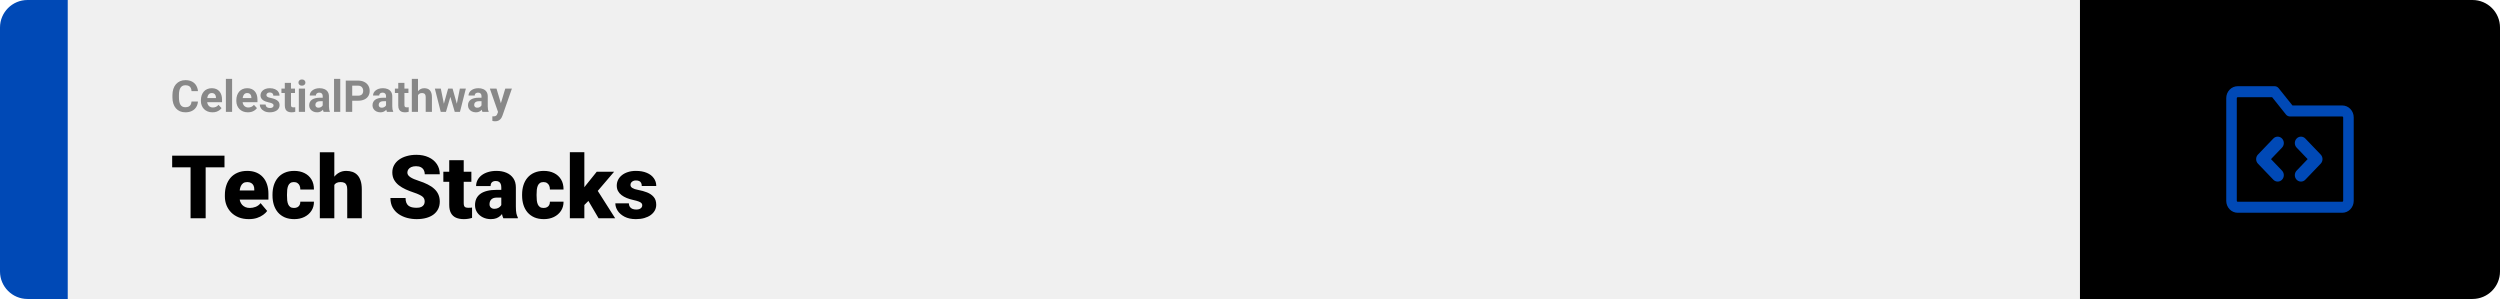
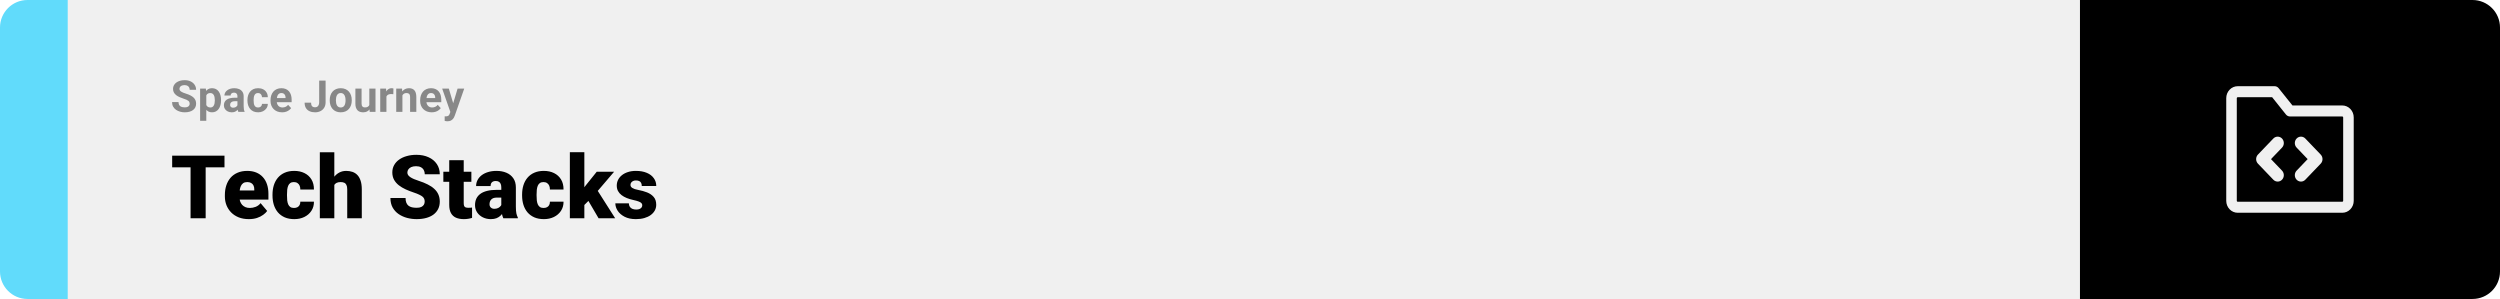
<svg xmlns="http://www.w3.org/2000/svg" width="1363" height="163" viewBox="0 0 1363 163" fill="none">
-   <path d="M0 15C0 6.716 6.716 0 15 0H37V163H15C6.716 163 0 156.284 0 148V15Z" fill="#0049B6" />
+   <path d="M0 15C0 6.716 6.716 0 15 0H37V163H15C6.716 163 0 156.284 0 148V15Z" fill="#61DBFB" />
  <rect width="1097" height="163" transform="translate(37)" fill="#F0F0F0" />
-   <path d="M104.414 55.34H107.918C107.848 56.488 107.531 57.508 106.969 58.398C106.414 59.289 105.637 59.984 104.637 60.484C103.645 60.984 102.449 61.234 101.051 61.234C99.957 61.234 98.977 61.047 98.109 60.672C97.242 60.289 96.5 59.742 95.883 59.031C95.273 58.32 94.809 57.461 94.488 56.453C94.168 55.445 94.008 54.316 94.008 53.066V51.883C94.008 50.633 94.172 49.504 94.5 48.496C94.836 47.48 95.312 46.617 95.93 45.906C96.555 45.195 97.301 44.648 98.168 44.266C99.035 43.883 100.004 43.691 101.074 43.691C102.496 43.691 103.695 43.949 104.672 44.465C105.656 44.98 106.418 45.691 106.957 46.598C107.504 47.504 107.832 48.535 107.941 49.691H104.426C104.387 49.004 104.25 48.422 104.016 47.945C103.781 47.461 103.426 47.098 102.949 46.855C102.48 46.605 101.855 46.48 101.074 46.48C100.488 46.48 99.977 46.59 99.539 46.809C99.102 47.027 98.734 47.359 98.438 47.805C98.141 48.25 97.918 48.812 97.769 49.492C97.629 50.164 97.559 50.953 97.559 51.859V53.066C97.559 53.949 97.625 54.727 97.758 55.398C97.891 56.062 98.094 56.625 98.367 57.086C98.648 57.539 99.008 57.883 99.445 58.117C99.891 58.344 100.426 58.457 101.051 58.457C101.785 58.457 102.391 58.34 102.867 58.105C103.344 57.871 103.707 57.523 103.957 57.062C104.215 56.602 104.367 56.027 104.414 55.34ZM115.852 61.234C114.867 61.234 113.984 61.078 113.203 60.766C112.422 60.445 111.758 60.004 111.211 59.441C110.672 58.879 110.258 58.227 109.969 57.484C109.68 56.734 109.535 55.938 109.535 55.094V54.625C109.535 53.664 109.672 52.785 109.945 51.988C110.219 51.191 110.609 50.5 111.117 49.914C111.633 49.328 112.258 48.879 112.992 48.566C113.727 48.246 114.555 48.086 115.477 48.086C116.375 48.086 117.172 48.234 117.867 48.531C118.562 48.828 119.145 49.25 119.613 49.797C120.09 50.344 120.449 51 120.691 51.766C120.934 52.523 121.055 53.367 121.055 54.297V55.703H110.977V53.453H117.738V53.195C117.738 52.727 117.652 52.309 117.48 51.941C117.316 51.566 117.066 51.27 116.73 51.051C116.395 50.832 115.965 50.723 115.441 50.723C114.996 50.723 114.613 50.82 114.293 51.016C113.973 51.211 113.711 51.484 113.508 51.836C113.312 52.188 113.164 52.602 113.062 53.078C112.969 53.547 112.922 54.062 112.922 54.625V55.094C112.922 55.602 112.992 56.07 113.133 56.5C113.281 56.93 113.488 57.301 113.754 57.613C114.027 57.926 114.355 58.168 114.738 58.34C115.129 58.512 115.57 58.598 116.062 58.598C116.672 58.598 117.238 58.48 117.762 58.246C118.293 58.004 118.75 57.641 119.133 57.156L120.773 58.938C120.508 59.32 120.145 59.688 119.684 60.039C119.23 60.391 118.684 60.68 118.043 60.906C117.402 61.125 116.672 61.234 115.852 61.234ZM126.539 43V61H123.152V43H126.539ZM135.164 61.234C134.18 61.234 133.297 61.078 132.516 60.766C131.734 60.445 131.07 60.004 130.523 59.441C129.984 58.879 129.57 58.227 129.281 57.484C128.992 56.734 128.848 55.938 128.848 55.094V54.625C128.848 53.664 128.984 52.785 129.258 51.988C129.531 51.191 129.922 50.5 130.43 49.914C130.945 49.328 131.57 48.879 132.305 48.566C133.039 48.246 133.867 48.086 134.789 48.086C135.688 48.086 136.484 48.234 137.18 48.531C137.875 48.828 138.457 49.25 138.926 49.797C139.402 50.344 139.762 51 140.004 51.766C140.246 52.523 140.367 53.367 140.367 54.297V55.703H130.289V53.453H137.051V53.195C137.051 52.727 136.965 52.309 136.793 51.941C136.629 51.566 136.379 51.27 136.043 51.051C135.707 50.832 135.277 50.723 134.754 50.723C134.309 50.723 133.926 50.82 133.605 51.016C133.285 51.211 133.023 51.484 132.82 51.836C132.625 52.188 132.477 52.602 132.375 53.078C132.281 53.547 132.234 54.062 132.234 54.625V55.094C132.234 55.602 132.305 56.07 132.445 56.5C132.594 56.93 132.801 57.301 133.066 57.613C133.34 57.926 133.668 58.168 134.051 58.34C134.441 58.512 134.883 58.598 135.375 58.598C135.984 58.598 136.551 58.48 137.074 58.246C137.605 58.004 138.062 57.641 138.445 57.156L140.086 58.938C139.82 59.32 139.457 59.688 138.996 60.039C138.543 60.391 137.996 60.68 137.355 60.906C136.715 61.125 135.984 61.234 135.164 61.234ZM149.145 57.496C149.145 57.254 149.074 57.035 148.934 56.84C148.793 56.645 148.531 56.465 148.148 56.301C147.773 56.129 147.23 55.973 146.52 55.832C145.879 55.691 145.281 55.516 144.727 55.305C144.18 55.086 143.703 54.824 143.297 54.52C142.898 54.215 142.586 53.855 142.359 53.441C142.133 53.02 142.02 52.539 142.02 52C142.02 51.469 142.133 50.969 142.359 50.5C142.594 50.031 142.926 49.617 143.355 49.258C143.793 48.891 144.324 48.605 144.949 48.402C145.582 48.191 146.293 48.086 147.082 48.086C148.184 48.086 149.129 48.262 149.918 48.613C150.715 48.965 151.324 49.449 151.746 50.066C152.176 50.676 152.391 51.371 152.391 52.152H149.016C149.016 51.824 148.945 51.531 148.805 51.273C148.672 51.008 148.461 50.801 148.172 50.652C147.891 50.496 147.523 50.418 147.07 50.418C146.695 50.418 146.371 50.484 146.098 50.617C145.824 50.742 145.613 50.914 145.465 51.133C145.324 51.344 145.254 51.578 145.254 51.836C145.254 52.031 145.293 52.207 145.371 52.363C145.457 52.512 145.594 52.648 145.781 52.773C145.969 52.898 146.211 53.016 146.508 53.125C146.812 53.227 147.188 53.32 147.633 53.406C148.547 53.594 149.363 53.84 150.082 54.145C150.801 54.441 151.371 54.848 151.793 55.363C152.215 55.871 152.426 56.539 152.426 57.367C152.426 57.93 152.301 58.445 152.051 58.914C151.801 59.383 151.441 59.793 150.973 60.145C150.504 60.488 149.941 60.758 149.285 60.953C148.637 61.141 147.906 61.234 147.094 61.234C145.914 61.234 144.914 61.023 144.094 60.602C143.281 60.18 142.664 59.645 142.242 58.996C141.828 58.34 141.621 57.668 141.621 56.98H144.82C144.836 57.441 144.953 57.812 145.172 58.094C145.398 58.375 145.684 58.578 146.027 58.703C146.379 58.828 146.758 58.891 147.164 58.891C147.602 58.891 147.965 58.832 148.254 58.715C148.543 58.59 148.762 58.426 148.91 58.223C149.066 58.012 149.145 57.77 149.145 57.496ZM160.828 48.32V50.711H153.445V48.32H160.828ZM155.273 45.191H158.648V57.18C158.648 57.547 158.695 57.828 158.789 58.023C158.891 58.219 159.039 58.355 159.234 58.434C159.43 58.504 159.676 58.539 159.973 58.539C160.184 58.539 160.371 58.531 160.535 58.516C160.707 58.492 160.852 58.469 160.969 58.445L160.98 60.93C160.691 61.023 160.379 61.098 160.043 61.152C159.707 61.207 159.336 61.234 158.93 61.234C158.188 61.234 157.539 61.113 156.984 60.871C156.438 60.621 156.016 60.223 155.719 59.676C155.422 59.129 155.273 58.41 155.273 57.52V45.191ZM166.312 48.32V61H162.926V48.32H166.312ZM162.715 45.016C162.715 44.523 162.887 44.117 163.23 43.797C163.574 43.477 164.035 43.316 164.613 43.316C165.184 43.316 165.641 43.477 165.984 43.797C166.336 44.117 166.512 44.523 166.512 45.016C166.512 45.508 166.336 45.914 165.984 46.234C165.641 46.555 165.184 46.715 164.613 46.715C164.035 46.715 163.574 46.555 163.23 46.234C162.887 45.914 162.715 45.508 162.715 45.016ZM175.945 58.141V52.492C175.945 52.086 175.879 51.738 175.746 51.449C175.613 51.152 175.406 50.922 175.125 50.758C174.852 50.594 174.496 50.512 174.059 50.512C173.684 50.512 173.359 50.578 173.086 50.711C172.812 50.836 172.602 51.02 172.453 51.262C172.305 51.496 172.23 51.773 172.23 52.094H168.855C168.855 51.555 168.98 51.043 169.23 50.559C169.48 50.074 169.844 49.648 170.32 49.281C170.797 48.906 171.363 48.613 172.02 48.402C172.684 48.191 173.426 48.086 174.246 48.086C175.23 48.086 176.105 48.25 176.871 48.578C177.637 48.906 178.238 49.398 178.676 50.055C179.121 50.711 179.344 51.531 179.344 52.516V57.941C179.344 58.637 179.387 59.207 179.473 59.652C179.559 60.09 179.684 60.473 179.848 60.801V61H176.438C176.273 60.656 176.148 60.227 176.062 59.711C175.984 59.188 175.945 58.664 175.945 58.141ZM176.391 53.277L176.414 55.188H174.527C174.082 55.188 173.695 55.238 173.367 55.34C173.039 55.441 172.77 55.586 172.559 55.773C172.348 55.953 172.191 56.164 172.09 56.406C171.996 56.648 171.949 56.914 171.949 57.203C171.949 57.492 172.016 57.754 172.148 57.988C172.281 58.215 172.473 58.395 172.723 58.527C172.973 58.652 173.266 58.715 173.602 58.715C174.109 58.715 174.551 58.613 174.926 58.41C175.301 58.207 175.59 57.957 175.793 57.66C176.004 57.363 176.113 57.082 176.121 56.816L177.012 58.246C176.887 58.566 176.715 58.898 176.496 59.242C176.285 59.586 176.016 59.91 175.688 60.215C175.359 60.512 174.965 60.758 174.504 60.953C174.043 61.141 173.496 61.234 172.863 61.234C172.059 61.234 171.328 61.074 170.672 60.754C170.023 60.426 169.508 59.977 169.125 59.406C168.75 58.828 168.562 58.172 168.562 57.438C168.562 56.773 168.688 56.184 168.938 55.668C169.188 55.152 169.555 54.719 170.039 54.367C170.531 54.008 171.145 53.738 171.879 53.559C172.613 53.371 173.465 53.277 174.434 53.277H176.391ZM185.508 43V61H182.121V43H185.508ZM195.152 54.918H190.805V52.176H195.152C195.824 52.176 196.371 52.066 196.793 51.848C197.215 51.621 197.523 51.309 197.719 50.91C197.914 50.512 198.012 50.062 198.012 49.562C198.012 49.055 197.914 48.582 197.719 48.145C197.523 47.707 197.215 47.355 196.793 47.09C196.371 46.824 195.824 46.691 195.152 46.691H192.023V61H188.508V43.938H195.152C196.488 43.938 197.633 44.18 198.586 44.664C199.547 45.141 200.281 45.801 200.789 46.645C201.297 47.488 201.551 48.453 201.551 49.539C201.551 50.641 201.297 51.594 200.789 52.398C200.281 53.203 199.547 53.824 198.586 54.262C197.633 54.699 196.488 54.918 195.152 54.918ZM210.469 58.141V52.492C210.469 52.086 210.402 51.738 210.27 51.449C210.137 51.152 209.93 50.922 209.648 50.758C209.375 50.594 209.02 50.512 208.582 50.512C208.207 50.512 207.883 50.578 207.609 50.711C207.336 50.836 207.125 51.02 206.977 51.262C206.828 51.496 206.754 51.773 206.754 52.094H203.379C203.379 51.555 203.504 51.043 203.754 50.559C204.004 50.074 204.367 49.648 204.844 49.281C205.32 48.906 205.887 48.613 206.543 48.402C207.207 48.191 207.949 48.086 208.77 48.086C209.754 48.086 210.629 48.25 211.395 48.578C212.16 48.906 212.762 49.398 213.199 50.055C213.645 50.711 213.867 51.531 213.867 52.516V57.941C213.867 58.637 213.91 59.207 213.996 59.652C214.082 60.09 214.207 60.473 214.371 60.801V61H210.961C210.797 60.656 210.672 60.227 210.586 59.711C210.508 59.188 210.469 58.664 210.469 58.141ZM210.914 53.277L210.938 55.188H209.051C208.605 55.188 208.219 55.238 207.891 55.34C207.562 55.441 207.293 55.586 207.082 55.773C206.871 55.953 206.715 56.164 206.613 56.406C206.52 56.648 206.473 56.914 206.473 57.203C206.473 57.492 206.539 57.754 206.672 57.988C206.805 58.215 206.996 58.395 207.246 58.527C207.496 58.652 207.789 58.715 208.125 58.715C208.633 58.715 209.074 58.613 209.449 58.41C209.824 58.207 210.113 57.957 210.316 57.66C210.527 57.363 210.637 57.082 210.645 56.816L211.535 58.246C211.41 58.566 211.238 58.898 211.02 59.242C210.809 59.586 210.539 59.91 210.211 60.215C209.883 60.512 209.488 60.758 209.027 60.953C208.566 61.141 208.02 61.234 207.387 61.234C206.582 61.234 205.852 61.074 205.195 60.754C204.547 60.426 204.031 59.977 203.648 59.406C203.273 58.828 203.086 58.172 203.086 57.438C203.086 56.773 203.211 56.184 203.461 55.668C203.711 55.152 204.078 54.719 204.562 54.367C205.055 54.008 205.668 53.738 206.402 53.559C207.137 53.371 207.988 53.277 208.957 53.277H210.914ZM222.68 48.32V50.711H215.297V48.32H222.68ZM217.125 45.191H220.5V57.18C220.5 57.547 220.547 57.828 220.641 58.023C220.742 58.219 220.891 58.355 221.086 58.434C221.281 58.504 221.527 58.539 221.824 58.539C222.035 58.539 222.223 58.531 222.387 58.516C222.559 58.492 222.703 58.469 222.82 58.445L222.832 60.93C222.543 61.023 222.23 61.098 221.895 61.152C221.559 61.207 221.188 61.234 220.781 61.234C220.039 61.234 219.391 61.113 218.836 60.871C218.289 60.621 217.867 60.223 217.57 59.676C217.273 59.129 217.125 58.41 217.125 57.52V45.191ZM227.895 43V61H224.52V43H227.895ZM227.414 54.215H226.488C226.496 53.332 226.613 52.52 226.84 51.777C227.066 51.027 227.391 50.379 227.812 49.832C228.234 49.277 228.738 48.848 229.324 48.543C229.918 48.238 230.574 48.086 231.293 48.086C231.918 48.086 232.484 48.176 232.992 48.355C233.508 48.527 233.949 48.809 234.316 49.199C234.691 49.582 234.98 50.086 235.184 50.711C235.387 51.336 235.488 52.094 235.488 52.984V61H232.09V52.961C232.09 52.398 232.008 51.957 231.844 51.637C231.688 51.309 231.457 51.078 231.152 50.945C230.855 50.805 230.488 50.734 230.051 50.734C229.566 50.734 229.152 50.824 228.809 51.004C228.473 51.184 228.203 51.434 228 51.754C227.797 52.066 227.648 52.434 227.555 52.855C227.461 53.277 227.414 53.73 227.414 54.215ZM241.676 57.719L244.312 48.32H246.457L245.766 52.012L243.129 61H241.336L241.676 57.719ZM240.34 48.32L242.227 57.707L242.402 61H240.293L237.082 48.32H240.34ZM248.871 57.555L250.711 48.32H253.98L250.77 61H248.672L248.871 57.555ZM246.75 48.32L249.375 57.648L249.738 61H247.934L245.297 52.023L244.629 48.32H246.75ZM262.523 58.141V52.492C262.523 52.086 262.457 51.738 262.324 51.449C262.191 51.152 261.984 50.922 261.703 50.758C261.43 50.594 261.074 50.512 260.637 50.512C260.262 50.512 259.938 50.578 259.664 50.711C259.391 50.836 259.18 51.02 259.031 51.262C258.883 51.496 258.809 51.773 258.809 52.094H255.434C255.434 51.555 255.559 51.043 255.809 50.559C256.059 50.074 256.422 49.648 256.898 49.281C257.375 48.906 257.941 48.613 258.598 48.402C259.262 48.191 260.004 48.086 260.824 48.086C261.809 48.086 262.684 48.25 263.449 48.578C264.215 48.906 264.816 49.398 265.254 50.055C265.699 50.711 265.922 51.531 265.922 52.516V57.941C265.922 58.637 265.965 59.207 266.051 59.652C266.137 60.09 266.262 60.473 266.426 60.801V61H263.016C262.852 60.656 262.727 60.227 262.641 59.711C262.562 59.188 262.523 58.664 262.523 58.141ZM262.969 53.277L262.992 55.188H261.105C260.66 55.188 260.273 55.238 259.945 55.34C259.617 55.441 259.348 55.586 259.137 55.773C258.926 55.953 258.77 56.164 258.668 56.406C258.574 56.648 258.527 56.914 258.527 57.203C258.527 57.492 258.594 57.754 258.727 57.988C258.859 58.215 259.051 58.395 259.301 58.527C259.551 58.652 259.844 58.715 260.18 58.715C260.688 58.715 261.129 58.613 261.504 58.41C261.879 58.207 262.168 57.957 262.371 57.66C262.582 57.363 262.691 57.082 262.699 56.816L263.59 58.246C263.465 58.566 263.293 58.898 263.074 59.242C262.863 59.586 262.594 59.91 262.266 60.215C261.938 60.512 261.543 60.758 261.082 60.953C260.621 61.141 260.074 61.234 259.441 61.234C258.637 61.234 257.906 61.074 257.25 60.754C256.602 60.426 256.086 59.977 255.703 59.406C255.328 58.828 255.141 58.172 255.141 57.438C255.141 56.773 255.266 56.184 255.516 55.668C255.766 55.152 256.133 54.719 256.617 54.367C257.109 54.008 257.723 53.738 258.457 53.559C259.191 53.371 260.043 53.277 261.012 53.277H262.969ZM272.098 59.57L275.461 48.32H279.082L273.984 62.91C273.875 63.23 273.727 63.574 273.539 63.941C273.359 64.309 273.113 64.656 272.801 64.984C272.496 65.32 272.109 65.594 271.641 65.805C271.18 66.016 270.613 66.121 269.941 66.121C269.621 66.121 269.359 66.102 269.156 66.062C268.953 66.023 268.711 65.969 268.43 65.898V63.426C268.516 63.426 268.605 63.426 268.699 63.426C268.793 63.434 268.883 63.438 268.969 63.438C269.414 63.438 269.777 63.387 270.059 63.285C270.34 63.184 270.566 63.027 270.738 62.816C270.91 62.613 271.047 62.348 271.148 62.02L272.098 59.57ZM270.691 48.32L273.445 57.508L273.926 61.082L271.629 61.328L267.07 48.32H270.691Z" fill="#888888" />
+   <path d="M103.406 56.535C103.406 56.23 103.359 55.957 103.266 55.715C103.18 55.465 103.016 55.238 102.773 55.035C102.531 54.824 102.191 54.617 101.754 54.414C101.316 54.211 100.75 54 100.055 53.781C99.281 53.531 98.547 53.25 97.852 52.938C97.164 52.625 96.555 52.262 96.023 51.848C95.5 51.426 95.086 50.938 94.781 50.383C94.484 49.828 94.336 49.184 94.336 48.449C94.336 47.738 94.492 47.094 94.805 46.516C95.117 45.93 95.555 45.43 96.117 45.016C96.68 44.594 97.344 44.27 98.109 44.043C98.883 43.816 99.731 43.703 100.652 43.703C101.91 43.703 103.008 43.93 103.945 44.383C104.883 44.836 105.609 45.457 106.125 46.246C106.648 47.035 106.91 47.938 106.91 48.953H103.418C103.418 48.453 103.312 48.016 103.102 47.641C102.898 47.258 102.586 46.957 102.164 46.738C101.75 46.52 101.227 46.41 100.594 46.41C99.984 46.41 99.477 46.504 99.07 46.691C98.664 46.871 98.359 47.117 98.156 47.43C97.953 47.734 97.852 48.078 97.852 48.461C97.852 48.75 97.922 49.012 98.062 49.246C98.211 49.48 98.43 49.699 98.719 49.902C99.008 50.105 99.363 50.297 99.785 50.477C100.207 50.656 100.695 50.832 101.25 51.004C102.18 51.285 102.996 51.602 103.699 51.953C104.41 52.305 105.004 52.699 105.48 53.137C105.957 53.574 106.316 54.07 106.559 54.625C106.801 55.18 106.922 55.809 106.922 56.512C106.922 57.254 106.777 57.918 106.488 58.504C106.199 59.09 105.781 59.586 105.234 59.992C104.688 60.398 104.035 60.707 103.277 60.918C102.52 61.129 101.672 61.234 100.734 61.234C99.891 61.234 99.059 61.125 98.238 60.906C97.418 60.68 96.672 60.34 96 59.887C95.336 59.434 94.805 58.855 94.406 58.152C94.008 57.449 93.809 56.617 93.809 55.656H97.336C97.336 56.188 97.418 56.637 97.582 57.004C97.746 57.371 97.977 57.668 98.273 57.895C98.578 58.121 98.938 58.285 99.352 58.387C99.773 58.488 100.234 58.539 100.734 58.539C101.344 58.539 101.844 58.453 102.234 58.281C102.633 58.109 102.926 57.871 103.113 57.566C103.309 57.262 103.406 56.918 103.406 56.535ZM112.477 50.758V65.875H109.102V48.32H112.23L112.477 50.758ZM120.504 54.52V54.766C120.504 55.688 120.395 56.543 120.176 57.332C119.965 58.121 119.652 58.809 119.238 59.395C118.824 59.973 118.309 60.426 117.691 60.754C117.082 61.074 116.379 61.234 115.582 61.234C114.809 61.234 114.137 61.078 113.566 60.766C112.996 60.453 112.516 60.016 112.125 59.453C111.742 58.883 111.434 58.223 111.199 57.473C110.965 56.723 110.785 55.918 110.66 55.059V54.414C110.785 53.492 110.965 52.648 111.199 51.883C111.434 51.109 111.742 50.441 112.125 49.879C112.516 49.309 112.992 48.867 113.555 48.555C114.125 48.242 114.793 48.086 115.559 48.086C116.363 48.086 117.07 48.238 117.68 48.543C118.297 48.848 118.812 49.285 119.227 49.855C119.648 50.426 119.965 51.105 120.176 51.895C120.395 52.684 120.504 53.559 120.504 54.52ZM117.117 54.766V54.52C117.117 53.98 117.07 53.484 116.977 53.031C116.891 52.57 116.75 52.168 116.555 51.824C116.367 51.48 116.117 51.215 115.805 51.027C115.5 50.832 115.129 50.734 114.691 50.734C114.23 50.734 113.836 50.809 113.508 50.957C113.188 51.105 112.926 51.32 112.723 51.602C112.52 51.883 112.367 52.219 112.266 52.609C112.164 53 112.102 53.441 112.078 53.934V55.562C112.117 56.141 112.227 56.66 112.406 57.121C112.586 57.574 112.863 57.934 113.238 58.199C113.613 58.465 114.105 58.598 114.715 58.598C115.16 58.598 115.535 58.5 115.84 58.305C116.145 58.102 116.391 57.824 116.578 57.473C116.773 57.121 116.91 56.715 116.988 56.254C117.074 55.793 117.117 55.297 117.117 54.766ZM129.445 58.141V52.492C129.445 52.086 129.379 51.738 129.246 51.449C129.113 51.152 128.906 50.922 128.625 50.758C128.352 50.594 127.996 50.512 127.559 50.512C127.184 50.512 126.859 50.578 126.586 50.711C126.312 50.836 126.102 51.02 125.953 51.262C125.805 51.496 125.73 51.773 125.73 52.094H122.355C122.355 51.555 122.48 51.043 122.73 50.559C122.98 50.074 123.344 49.648 123.82 49.281C124.297 48.906 124.863 48.613 125.52 48.402C126.184 48.191 126.926 48.086 127.746 48.086C128.73 48.086 129.605 48.25 130.371 48.578C131.137 48.906 131.738 49.398 132.176 50.055C132.621 50.711 132.844 51.531 132.844 52.516V57.941C132.844 58.637 132.887 59.207 132.973 59.652C133.059 60.09 133.184 60.473 133.348 60.801V61H129.938C129.773 60.656 129.648 60.227 129.562 59.711C129.484 59.188 129.445 58.664 129.445 58.141ZM129.891 53.277L129.914 55.188H128.027C127.582 55.188 127.195 55.238 126.867 55.34C126.539 55.441 126.27 55.586 126.059 55.773C125.848 55.953 125.691 56.164 125.59 56.406C125.496 56.648 125.449 56.914 125.449 57.203C125.449 57.492 125.516 57.754 125.648 57.988C125.781 58.215 125.973 58.395 126.223 58.527C126.473 58.652 126.766 58.715 127.102 58.715C127.609 58.715 128.051 58.613 128.426 58.41C128.801 58.207 129.09 57.957 129.293 57.66C129.504 57.363 129.613 57.082 129.621 56.816L130.512 58.246C130.387 58.566 130.215 58.898 129.996 59.242C129.785 59.586 129.516 59.91 129.188 60.215C128.859 60.512 128.465 60.758 128.004 60.953C127.543 61.141 126.996 61.234 126.363 61.234C125.559 61.234 124.828 61.074 124.172 60.754C123.523 60.426 123.008 59.977 122.625 59.406C122.25 58.828 122.062 58.172 122.062 57.438C122.062 56.773 122.188 56.184 122.438 55.668C122.688 55.152 123.055 54.719 123.539 54.367C124.031 54.008 124.645 53.738 125.379 53.559C126.113 53.371 126.965 53.277 127.934 53.277H129.891ZM140.684 58.598C141.098 58.598 141.465 58.52 141.785 58.363C142.105 58.199 142.355 57.973 142.535 57.684C142.723 57.387 142.82 57.039 142.828 56.641H146.004C145.996 57.531 145.758 58.324 145.289 59.02C144.82 59.707 144.191 60.25 143.402 60.648C142.613 61.039 141.73 61.234 140.754 61.234C139.77 61.234 138.91 61.07 138.176 60.742C137.449 60.414 136.844 59.961 136.359 59.383C135.875 58.797 135.512 58.117 135.27 57.344C135.027 56.562 134.906 55.727 134.906 54.836V54.496C134.906 53.598 135.027 52.762 135.27 51.988C135.512 51.207 135.875 50.527 136.359 49.949C136.844 49.363 137.449 48.906 138.176 48.578C138.902 48.25 139.754 48.086 140.73 48.086C141.77 48.086 142.68 48.285 143.461 48.684C144.25 49.082 144.867 49.652 145.312 50.395C145.766 51.129 145.996 52 146.004 53.008H142.828C142.82 52.586 142.73 52.203 142.559 51.859C142.395 51.516 142.152 51.242 141.832 51.039C141.52 50.828 141.133 50.723 140.672 50.723C140.18 50.723 139.777 50.828 139.465 51.039C139.152 51.242 138.91 51.523 138.738 51.883C138.566 52.234 138.445 52.637 138.375 53.09C138.312 53.535 138.281 54.004 138.281 54.496V54.836C138.281 55.328 138.312 55.801 138.375 56.254C138.438 56.707 138.555 57.109 138.727 57.461C138.906 57.812 139.152 58.09 139.465 58.293C139.777 58.496 140.184 58.598 140.684 58.598ZM153.797 61.234C152.812 61.234 151.93 61.078 151.148 60.766C150.367 60.445 149.703 60.004 149.156 59.441C148.617 58.879 148.203 58.227 147.914 57.484C147.625 56.734 147.48 55.938 147.48 55.094V54.625C147.48 53.664 147.617 52.785 147.891 51.988C148.164 51.191 148.555 50.5 149.062 49.914C149.578 49.328 150.203 48.879 150.938 48.566C151.672 48.246 152.5 48.086 153.422 48.086C154.32 48.086 155.117 48.234 155.812 48.531C156.508 48.828 157.09 49.25 157.559 49.797C158.035 50.344 158.395 51 158.637 51.766C158.879 52.523 159 53.367 159 54.297V55.703H148.922V53.453H155.684V53.195C155.684 52.727 155.598 52.309 155.426 51.941C155.262 51.566 155.012 51.27 154.676 51.051C154.34 50.832 153.91 50.723 153.387 50.723C152.941 50.723 152.559 50.82 152.238 51.016C151.918 51.211 151.656 51.484 151.453 51.836C151.258 52.188 151.109 52.602 151.008 53.078C150.914 53.547 150.867 54.062 150.867 54.625V55.094C150.867 55.602 150.938 56.07 151.078 56.5C151.227 56.93 151.434 57.301 151.699 57.613C151.973 57.926 152.301 58.168 152.684 58.34C153.074 58.512 153.516 58.598 154.008 58.598C154.617 58.598 155.184 58.48 155.707 58.246C156.238 58.004 156.695 57.641 157.078 57.156L158.719 58.938C158.453 59.32 158.09 59.688 157.629 60.039C157.176 60.391 156.629 60.68 155.988 60.906C155.348 61.125 154.617 61.234 153.797 61.234ZM174.012 55.762V43.938H177.516V55.762C177.516 56.902 177.266 57.883 176.766 58.703C176.266 59.516 175.582 60.141 174.715 60.578C173.855 61.016 172.887 61.234 171.809 61.234C170.691 61.234 169.703 61.047 168.844 60.672C167.984 60.297 167.309 59.723 166.816 58.949C166.324 58.168 166.078 57.18 166.078 55.984H169.605C169.605 56.609 169.691 57.105 169.863 57.473C170.043 57.84 170.297 58.102 170.625 58.258C170.953 58.414 171.348 58.492 171.809 58.492C172.254 58.492 172.641 58.387 172.969 58.176C173.297 57.965 173.551 57.656 173.73 57.25C173.918 56.844 174.012 56.348 174.012 55.762ZM179.766 54.789V54.543C179.766 53.613 179.898 52.758 180.164 51.977C180.43 51.188 180.816 50.504 181.324 49.926C181.832 49.348 182.457 48.898 183.199 48.578C183.941 48.25 184.793 48.086 185.754 48.086C186.715 48.086 187.57 48.25 188.32 48.578C189.07 48.898 189.699 49.348 190.207 49.926C190.723 50.504 191.113 51.188 191.379 51.977C191.645 52.758 191.777 53.613 191.777 54.543V54.789C191.777 55.711 191.645 56.566 191.379 57.355C191.113 58.137 190.723 58.82 190.207 59.406C189.699 59.984 189.074 60.434 188.332 60.754C187.59 61.074 186.738 61.234 185.777 61.234C184.816 61.234 183.961 61.074 183.211 60.754C182.469 60.434 181.84 59.984 181.324 59.406C180.816 58.82 180.43 58.137 180.164 57.355C179.898 56.566 179.766 55.711 179.766 54.789ZM183.141 54.543V54.789C183.141 55.32 183.188 55.816 183.281 56.277C183.375 56.738 183.523 57.145 183.727 57.496C183.938 57.84 184.211 58.109 184.547 58.305C184.883 58.5 185.293 58.598 185.777 58.598C186.246 58.598 186.648 58.5 186.984 58.305C187.32 58.109 187.59 57.84 187.793 57.496C187.996 57.145 188.145 56.738 188.238 56.277C188.34 55.816 188.391 55.32 188.391 54.789V54.543C188.391 54.027 188.34 53.543 188.238 53.09C188.145 52.629 187.992 52.223 187.781 51.871C187.578 51.512 187.309 51.23 186.973 51.027C186.637 50.824 186.23 50.723 185.754 50.723C185.277 50.723 184.871 50.824 184.535 51.027C184.207 51.23 183.938 51.512 183.727 51.871C183.523 52.223 183.375 52.629 183.281 53.09C183.188 53.543 183.141 54.027 183.141 54.543ZM201.352 57.965V48.32H204.727V61H201.551L201.352 57.965ZM201.727 55.363L202.723 55.34C202.723 56.184 202.625 56.969 202.43 57.695C202.234 58.414 201.941 59.039 201.551 59.57C201.16 60.094 200.668 60.504 200.074 60.801C199.48 61.09 198.781 61.234 197.977 61.234C197.359 61.234 196.789 61.148 196.266 60.977C195.75 60.797 195.305 60.52 194.93 60.145C194.562 59.762 194.273 59.273 194.062 58.68C193.859 58.078 193.758 57.355 193.758 56.512V48.32H197.133V56.535C197.133 56.91 197.176 57.227 197.262 57.484C197.355 57.742 197.484 57.953 197.648 58.117C197.812 58.281 198.004 58.398 198.223 58.469C198.449 58.539 198.699 58.574 198.973 58.574C199.668 58.574 200.215 58.434 200.613 58.152C201.02 57.871 201.305 57.488 201.469 57.004C201.641 56.512 201.727 55.965 201.727 55.363ZM210.68 51.086V61H207.305V48.32H210.48L210.68 51.086ZM214.5 48.238L214.441 51.367C214.277 51.344 214.078 51.324 213.844 51.309C213.617 51.285 213.41 51.273 213.223 51.273C212.746 51.273 212.332 51.336 211.98 51.461C211.637 51.578 211.348 51.754 211.113 51.988C210.887 52.223 210.715 52.508 210.598 52.844C210.488 53.18 210.426 53.562 210.41 53.992L209.73 53.781C209.73 52.961 209.812 52.207 209.977 51.52C210.141 50.824 210.379 50.219 210.691 49.703C211.012 49.188 211.402 48.789 211.863 48.508C212.324 48.227 212.852 48.086 213.445 48.086C213.633 48.086 213.824 48.102 214.02 48.133C214.215 48.156 214.375 48.191 214.5 48.238ZM219.398 51.027V61H216.023V48.32H219.188L219.398 51.027ZM218.906 54.215H217.992C217.992 53.277 218.113 52.434 218.355 51.684C218.598 50.926 218.938 50.281 219.375 49.75C219.812 49.211 220.332 48.801 220.934 48.52C221.543 48.23 222.223 48.086 222.973 48.086C223.566 48.086 224.109 48.172 224.602 48.344C225.094 48.516 225.516 48.789 225.867 49.164C226.227 49.539 226.5 50.035 226.688 50.652C226.883 51.27 226.98 52.023 226.98 52.914V61H223.582V52.902C223.582 52.34 223.504 51.902 223.348 51.59C223.191 51.277 222.961 51.059 222.656 50.934C222.359 50.801 221.992 50.734 221.555 50.734C221.102 50.734 220.707 50.824 220.371 51.004C220.043 51.184 219.77 51.434 219.551 51.754C219.34 52.066 219.18 52.434 219.07 52.855C218.961 53.277 218.906 53.73 218.906 54.215ZM235.383 61.234C234.398 61.234 233.516 61.078 232.734 60.766C231.953 60.445 231.289 60.004 230.742 59.441C230.203 58.879 229.789 58.227 229.5 57.484C229.211 56.734 229.066 55.938 229.066 55.094V54.625C229.066 53.664 229.203 52.785 229.477 51.988C229.75 51.191 230.141 50.5 230.648 49.914C231.164 49.328 231.789 48.879 232.523 48.566C233.258 48.246 234.086 48.086 235.008 48.086C235.906 48.086 236.703 48.234 237.398 48.531C238.094 48.828 238.676 49.25 239.145 49.797C239.621 50.344 239.98 51 240.223 51.766C240.465 52.523 240.586 53.367 240.586 54.297V55.703H230.508V53.453H237.27V53.195C237.27 52.727 237.184 52.309 237.012 51.941C236.848 51.566 236.598 51.27 236.262 51.051C235.926 50.832 235.496 50.723 234.973 50.723C234.527 50.723 234.145 50.82 233.824 51.016C233.504 51.211 233.242 51.484 233.039 51.836C232.844 52.188 232.695 52.602 232.594 53.078C232.5 53.547 232.453 54.062 232.453 54.625V55.094C232.453 55.602 232.523 56.07 232.664 56.5C232.812 56.93 233.02 57.301 233.285 57.613C233.559 57.926 233.887 58.168 234.27 58.34C234.66 58.512 235.102 58.598 235.594 58.598C236.203 58.598 236.77 58.48 237.293 58.246C237.824 58.004 238.281 57.641 238.664 57.156L240.305 58.938C240.039 59.32 239.676 59.688 239.215 60.039C238.762 60.391 238.215 60.68 237.574 60.906C236.934 61.125 236.203 61.234 235.383 61.234ZM246.105 59.57L249.469 48.32H253.09L247.992 62.91C247.883 63.23 247.734 63.574 247.547 63.941C247.367 64.309 247.121 64.656 246.809 64.984C246.504 65.32 246.117 65.594 245.648 65.805C245.188 66.016 244.621 66.121 243.949 66.121C243.629 66.121 243.367 66.102 243.164 66.062C242.961 66.023 242.719 65.969 242.438 65.898V63.426C242.523 63.426 242.613 63.426 242.707 63.426C242.801 63.434 242.891 63.438 242.977 63.438C243.422 63.438 243.785 63.387 244.066 63.285C244.348 63.184 244.574 63.027 244.746 62.816C244.918 62.613 245.055 62.348 245.156 62.02L246.105 59.57ZM244.699 48.32L247.453 57.508L247.934 61.082L245.637 61.328L241.078 48.32H244.699Z" fill="#888888" />
  <path d="M112.125 84.875V119H103.898V84.875H112.125ZM122.391 84.875V91.227H93.867V84.875H122.391ZM135.68 119.469C133.617 119.469 131.773 119.148 130.148 118.508C128.523 117.852 127.148 116.953 126.023 115.812C124.914 114.672 124.062 113.359 123.469 111.875C122.891 110.391 122.602 108.82 122.602 107.164V106.273C122.602 104.414 122.859 102.695 123.375 101.117C123.891 99.523 124.656 98.133 125.672 96.945C126.688 95.758 127.961 94.836 129.492 94.18C131.023 93.508 132.805 93.172 134.836 93.172C136.633 93.172 138.242 93.461 139.664 94.039C141.086 94.617 142.289 95.445 143.273 96.523C144.273 97.602 145.031 98.906 145.547 100.438C146.078 101.969 146.344 103.688 146.344 105.594V108.805H125.625V103.859H138.633V103.25C138.648 102.406 138.5 101.688 138.188 101.094C137.891 100.5 137.453 100.047 136.875 99.734C136.297 99.422 135.594 99.266 134.766 99.266C133.906 99.266 133.195 99.453 132.633 99.828C132.086 100.203 131.656 100.719 131.344 101.375C131.047 102.016 130.836 102.758 130.711 103.602C130.586 104.445 130.523 105.336 130.523 106.273V107.164C130.523 108.102 130.648 108.953 130.898 109.719C131.164 110.484 131.539 111.141 132.023 111.688C132.523 112.219 133.117 112.633 133.805 112.93C134.508 113.227 135.305 113.375 136.195 113.375C137.273 113.375 138.336 113.172 139.383 112.766C140.43 112.359 141.328 111.688 142.078 110.75L145.664 115.016C145.148 115.75 144.414 116.461 143.461 117.148C142.523 117.836 141.398 118.398 140.086 118.836C138.773 119.258 137.305 119.469 135.68 119.469ZM160.266 113.375C161 113.375 161.625 113.242 162.141 112.977C162.672 112.695 163.07 112.305 163.336 111.805C163.617 111.289 163.75 110.672 163.734 109.953H171.164C171.18 111.859 170.711 113.531 169.758 114.969C168.82 116.391 167.539 117.5 165.914 118.297C164.305 119.078 162.484 119.469 160.453 119.469C158.469 119.469 156.734 119.148 155.25 118.508C153.766 117.852 152.523 116.945 151.523 115.789C150.539 114.617 149.797 113.25 149.297 111.688C148.812 110.125 148.57 108.43 148.57 106.602V106.062C148.57 104.234 148.812 102.539 149.297 100.977C149.797 99.398 150.539 98.031 151.523 96.875C152.523 95.703 153.758 94.797 155.227 94.156C156.711 93.5 158.438 93.172 160.406 93.172C162.516 93.172 164.375 93.57 165.984 94.367C167.609 95.164 168.883 96.32 169.805 97.836C170.727 99.352 171.18 101.188 171.164 103.344H163.734C163.75 102.578 163.633 101.891 163.383 101.281C163.133 100.672 162.742 100.188 162.211 99.828C161.695 99.453 161.031 99.266 160.219 99.266C159.406 99.266 158.75 99.445 158.25 99.805C157.75 100.164 157.367 100.664 157.102 101.305C156.852 101.93 156.68 102.648 156.586 103.461C156.508 104.273 156.469 105.141 156.469 106.062V106.602C156.469 107.539 156.508 108.422 156.586 109.25C156.68 110.062 156.859 110.781 157.125 111.406C157.391 112.016 157.773 112.5 158.273 112.859C158.773 113.203 159.438 113.375 160.266 113.375ZM182.273 83V119H174.375V83H182.273ZM181.336 105.453L179.484 105.5C179.484 103.719 179.703 102.078 180.141 100.578C180.578 99.078 181.203 97.773 182.016 96.664C182.828 95.555 183.805 94.695 184.945 94.086C186.086 93.477 187.352 93.172 188.742 93.172C189.992 93.172 191.133 93.352 192.164 93.711C193.211 94.07 194.109 94.648 194.859 95.445C195.625 96.242 196.211 97.281 196.617 98.562C197.039 99.844 197.25 101.406 197.25 103.25V119H189.305V103.203C189.305 102.172 189.156 101.375 188.859 100.812C188.578 100.234 188.172 99.836 187.641 99.617C187.109 99.383 186.461 99.266 185.695 99.266C184.773 99.266 184.023 99.422 183.445 99.734C182.867 100.047 182.422 100.484 182.109 101.047C181.812 101.594 181.609 102.242 181.5 102.992C181.391 103.742 181.336 104.562 181.336 105.453ZM231.539 109.93C231.539 109.398 231.461 108.922 231.305 108.5C231.148 108.062 230.859 107.656 230.438 107.281C230.016 106.906 229.406 106.531 228.609 106.156C227.828 105.766 226.797 105.359 225.516 104.938C224.016 104.438 222.57 103.875 221.18 103.25C219.789 102.609 218.547 101.867 217.453 101.023C216.359 100.164 215.492 99.164 214.852 98.023C214.211 96.867 213.891 95.523 213.891 93.992C213.891 92.523 214.219 91.203 214.875 90.031C215.531 88.844 216.445 87.836 217.617 87.008C218.805 86.164 220.195 85.523 221.789 85.086C223.383 84.633 225.125 84.406 227.016 84.406C229.516 84.406 231.719 84.844 233.625 85.719C235.547 86.578 237.047 87.805 238.125 89.398C239.219 90.977 239.766 92.844 239.766 95H231.586C231.586 94.141 231.406 93.383 231.047 92.727C230.703 92.07 230.18 91.555 229.477 91.18C228.773 90.805 227.891 90.617 226.828 90.617C225.797 90.617 224.93 90.773 224.227 91.086C223.523 91.398 222.992 91.82 222.633 92.352C222.273 92.867 222.094 93.438 222.094 94.062C222.094 94.578 222.234 95.047 222.516 95.469C222.812 95.875 223.227 96.258 223.758 96.617C224.305 96.977 224.961 97.32 225.727 97.648C226.508 97.977 227.383 98.297 228.352 98.609C230.164 99.188 231.773 99.836 233.18 100.555C234.602 101.258 235.797 102.062 236.766 102.969C237.75 103.859 238.492 104.875 238.992 106.016C239.508 107.156 239.766 108.445 239.766 109.883C239.766 111.414 239.469 112.773 238.875 113.961C238.281 115.148 237.43 116.156 236.32 116.984C235.211 117.797 233.883 118.414 232.336 118.836C230.789 119.258 229.062 119.469 227.156 119.469C225.406 119.469 223.68 119.25 221.977 118.812C220.289 118.359 218.758 117.672 217.383 116.75C216.008 115.812 214.906 114.617 214.078 113.164C213.266 111.695 212.859 109.953 212.859 107.938H221.109C221.109 108.938 221.242 109.781 221.508 110.469C221.773 111.156 222.164 111.711 222.68 112.133C223.195 112.539 223.828 112.836 224.578 113.023C225.328 113.195 226.188 113.281 227.156 113.281C228.203 113.281 229.047 113.133 229.688 112.836C230.328 112.523 230.797 112.117 231.094 111.617C231.391 111.102 231.539 110.539 231.539 109.93ZM256.992 93.641V99.125H241.711V93.641H256.992ZM244.922 87.336H252.82V110.727C252.82 111.398 252.898 111.922 253.055 112.297C253.211 112.656 253.477 112.914 253.852 113.07C254.242 113.211 254.758 113.281 255.398 113.281C255.852 113.281 256.227 113.273 256.523 113.258C256.82 113.227 257.102 113.188 257.367 113.141V118.789C256.695 119.008 255.992 119.172 255.258 119.281C254.523 119.406 253.742 119.469 252.914 119.469C251.227 119.469 249.781 119.203 248.578 118.672C247.391 118.141 246.484 117.305 245.859 116.164C245.234 115.023 244.922 113.539 244.922 111.711V87.336ZM273.305 112.625V102.172C273.305 101.453 273.203 100.836 273 100.32C272.797 99.805 272.477 99.406 272.039 99.125C271.602 98.828 271.016 98.68 270.281 98.68C269.688 98.68 269.18 98.781 268.758 98.984C268.336 99.188 268.016 99.492 267.797 99.898C267.578 100.305 267.469 100.82 267.469 101.445H259.57C259.57 100.273 259.828 99.188 260.344 98.188C260.875 97.172 261.625 96.289 262.594 95.539C263.578 94.789 264.75 94.211 266.109 93.805C267.484 93.383 269.016 93.172 270.703 93.172C272.719 93.172 274.516 93.508 276.094 94.18C277.688 94.852 278.945 95.859 279.867 97.203C280.789 98.531 281.25 100.203 281.25 102.219V112.602C281.25 114.258 281.344 115.516 281.531 116.375C281.719 117.219 281.984 117.961 282.328 118.602V119H274.406C274.031 118.219 273.75 117.266 273.562 116.141C273.391 115 273.305 113.828 273.305 112.625ZM274.266 103.508L274.312 107.727H270.82C270.086 107.727 269.461 107.828 268.945 108.031C268.445 108.234 268.039 108.516 267.727 108.875C267.43 109.219 267.211 109.609 267.07 110.047C266.945 110.484 266.883 110.945 266.883 111.43C266.883 111.898 266.992 112.32 267.211 112.695C267.445 113.055 267.758 113.336 268.148 113.539C268.539 113.742 268.977 113.844 269.461 113.844C270.336 113.844 271.078 113.68 271.688 113.352C272.312 113.008 272.789 112.594 273.117 112.109C273.445 111.625 273.609 111.172 273.609 110.75L275.344 113.984C275.031 114.609 274.672 115.242 274.266 115.883C273.875 116.523 273.383 117.117 272.789 117.664C272.211 118.195 271.5 118.633 270.656 118.977C269.812 119.305 268.789 119.469 267.586 119.469C266.023 119.469 264.586 119.148 263.273 118.508C261.977 117.867 260.938 116.977 260.156 115.836C259.375 114.68 258.984 113.352 258.984 111.852C258.984 110.539 259.219 109.367 259.688 108.336C260.172 107.305 260.898 106.43 261.867 105.711C262.836 104.992 264.07 104.445 265.57 104.07C267.07 103.695 268.836 103.508 270.867 103.508H274.266ZM296.344 113.375C297.078 113.375 297.703 113.242 298.219 112.977C298.75 112.695 299.148 112.305 299.414 111.805C299.695 111.289 299.828 110.672 299.812 109.953H307.242C307.258 111.859 306.789 113.531 305.836 114.969C304.898 116.391 303.617 117.5 301.992 118.297C300.383 119.078 298.562 119.469 296.531 119.469C294.547 119.469 292.812 119.148 291.328 118.508C289.844 117.852 288.602 116.945 287.602 115.789C286.617 114.617 285.875 113.25 285.375 111.688C284.891 110.125 284.648 108.43 284.648 106.602V106.062C284.648 104.234 284.891 102.539 285.375 100.977C285.875 99.398 286.617 98.031 287.602 96.875C288.602 95.703 289.836 94.797 291.305 94.156C292.789 93.5 294.516 93.172 296.484 93.172C298.594 93.172 300.453 93.57 302.062 94.367C303.688 95.164 304.961 96.32 305.883 97.836C306.805 99.352 307.258 101.188 307.242 103.344H299.812C299.828 102.578 299.711 101.891 299.461 101.281C299.211 100.672 298.82 100.188 298.289 99.828C297.773 99.453 297.109 99.266 296.297 99.266C295.484 99.266 294.828 99.445 294.328 99.805C293.828 100.164 293.445 100.664 293.18 101.305C292.93 101.93 292.758 102.648 292.664 103.461C292.586 104.273 292.547 105.141 292.547 106.062V106.602C292.547 107.539 292.586 108.422 292.664 109.25C292.758 110.062 292.938 110.781 293.203 111.406C293.469 112.016 293.852 112.5 294.352 112.859C294.852 113.203 295.516 113.375 296.344 113.375ZM318.586 82.977V119H310.688V82.977H318.586ZM334.805 93.641L323.789 106.555L318.023 112.32L314.578 107.305L319.383 101.047L325.336 93.641H334.805ZM326.344 119L319.57 107.445L325.406 103.297L335.391 119H326.344ZM350.156 111.875C350.156 111.438 350.008 111.062 349.711 110.75C349.43 110.422 348.93 110.125 348.211 109.859C347.492 109.578 346.484 109.297 345.188 109.016C343.953 108.75 342.789 108.398 341.695 107.961C340.617 107.523 339.672 106.992 338.859 106.367C338.047 105.742 337.406 105 336.938 104.141C336.484 103.281 336.258 102.297 336.258 101.188C336.258 100.109 336.484 99.094 336.938 98.141C337.406 97.172 338.086 96.32 338.977 95.586C339.883 94.836 340.984 94.25 342.281 93.828C343.578 93.391 345.055 93.172 346.711 93.172C348.992 93.172 350.961 93.523 352.617 94.227C354.273 94.914 355.547 95.883 356.438 97.133C357.344 98.367 357.797 99.797 357.797 101.422H349.898C349.898 100.781 349.789 100.234 349.57 99.781C349.367 99.328 349.031 98.984 348.562 98.75C348.094 98.5 347.469 98.375 346.688 98.375C346.141 98.375 345.641 98.477 345.188 98.68C344.75 98.883 344.398 99.164 344.133 99.523C343.867 99.883 343.734 100.305 343.734 100.789C343.734 101.133 343.812 101.445 343.969 101.727C344.141 101.992 344.398 102.242 344.742 102.477C345.086 102.695 345.523 102.898 346.055 103.086C346.586 103.258 347.227 103.414 347.977 103.555C349.68 103.867 351.273 104.312 352.758 104.891C354.242 105.469 355.445 106.289 356.367 107.352C357.305 108.414 357.773 109.844 357.773 111.641C357.773 112.766 357.516 113.805 357 114.758C356.484 115.695 355.742 116.523 354.773 117.242C353.805 117.945 352.641 118.492 351.281 118.883C349.922 119.273 348.391 119.469 346.688 119.469C344.266 119.469 342.219 119.039 340.547 118.18C338.875 117.305 337.609 116.211 336.75 114.898C335.906 113.57 335.484 112.227 335.484 110.867H342.844C342.875 111.648 343.062 112.289 343.406 112.789C343.766 113.289 344.242 113.656 344.836 113.891C345.43 114.125 346.117 114.242 346.898 114.242C347.617 114.242 348.211 114.141 348.68 113.938C349.164 113.734 349.531 113.461 349.781 113.117C350.031 112.758 350.156 112.344 350.156 111.875Z" fill="black" />
  <path d="M1134 0H1348C1356.28 0 1363 6.716 1363 15V148C1363 156.284 1356.28 163 1348 163H1134V0Z" fill="black" />
-   <path fill-rule="evenodd" clip-rule="evenodd" d="M1219.98 53C1219.85 53 1219.73 53.053 1219.64 53.146C1219.55 53.24 1219.5 53.367 1219.5 53.5V109.5C1219.5 109.633 1219.55 109.76 1219.64 109.854C1219.73 109.947 1219.85 110 1219.98 110H1277.02C1277.15 110 1277.27 109.947 1277.36 109.854C1277.45 109.76 1277.5 109.633 1277.5 109.5V64C1277.5 63.867 1277.45 63.74 1277.36 63.646C1277.27 63.553 1277.15 63.5 1277.02 63.5H1248.5C1247.65 63.5 1246.84 63.105 1246.29 62.421L1238.77 53H1219.98ZM1215.58 48.904C1216.74 47.685 1218.33 47 1219.98 47H1240.11C1240.97 47 1241.77 47.395 1242.32 48.079L1249.85 57.5H1277.02C1278.67 57.5 1280.26 58.185 1281.42 59.404C1282.59 60.623 1283.25 62.276 1283.25 64V109.5C1283.25 111.224 1282.59 112.877 1281.42 114.096C1280.26 115.315 1278.67 116 1277.02 116H1219.98C1218.33 116 1216.74 115.315 1215.58 114.096C1214.41 112.877 1213.75 111.224 1213.75 109.5V53.5C1213.75 51.776 1214.41 50.123 1215.58 48.904Z" fill="#0049B6" />
-   <path fill-rule="evenodd" clip-rule="evenodd" d="M1244.16 75.525C1245.47 76.892 1245.47 79.108 1244.16 80.475L1238.15 86.75L1244.16 93.025C1245.47 94.392 1245.47 96.608 1244.16 97.975C1242.85 99.342 1240.73 99.342 1239.42 97.975L1231.03 89.225C1229.72 87.858 1229.72 85.642 1231.03 84.275L1239.42 75.525C1240.73 74.158 1242.85 74.158 1244.16 75.525Z" fill="#0049B6" />
-   <path fill-rule="evenodd" clip-rule="evenodd" d="M1252.12 97.975C1250.81 96.608 1250.81 94.392 1252.12 93.025L1258.13 86.75L1252.12 80.475C1250.81 79.108 1250.81 76.892 1252.12 75.525C1253.43 74.158 1255.55 74.158 1256.86 75.525L1265.25 84.275C1266.56 85.642 1266.56 87.858 1265.25 89.225L1256.86 97.975C1255.55 99.342 1253.43 99.342 1252.12 97.975Z" fill="#0049B6" />
+   <path fill-rule="evenodd" clip-rule="evenodd" d="M1219.98 53C1219.85 53 1219.73 53.053 1219.64 53.146C1219.55 53.24 1219.5 53.367 1219.5 53.5V109.5C1219.5 109.633 1219.55 109.76 1219.64 109.854C1219.73 109.947 1219.85 110 1219.98 110H1277.02C1277.15 110 1277.27 109.947 1277.36 109.854C1277.45 109.76 1277.5 109.633 1277.5 109.5V64C1277.5 63.867 1277.45 63.74 1277.36 63.646C1277.27 63.553 1277.15 63.5 1277.02 63.5H1248.5C1247.65 63.5 1246.84 63.105 1246.29 62.421L1238.77 53H1219.98ZM1215.58 48.904C1216.74 47.685 1218.33 47 1219.98 47H1240.11C1240.97 47 1241.77 47.395 1242.32 48.079L1249.85 57.5H1277.02C1278.67 57.5 1280.26 58.185 1281.42 59.404C1282.59 60.623 1283.25 62.276 1283.25 64V109.5C1283.25 111.224 1282.59 112.877 1281.42 114.096C1280.26 115.315 1278.67 116 1277.02 116H1219.98C1218.33 116 1216.74 115.315 1215.58 114.096C1214.41 112.877 1213.75 111.224 1213.75 109.5V53.5C1213.75 51.776 1214.41 50.123 1215.58 48.904Z" fill="#F0F0F0" />
+   <path fill-rule="evenodd" clip-rule="evenodd" d="M1244.16 75.525C1245.47 76.892 1245.47 79.108 1244.16 80.475L1238.15 86.75L1244.16 93.025C1245.47 94.392 1245.47 96.608 1244.16 97.975C1242.85 99.342 1240.73 99.342 1239.42 97.975L1231.03 89.225C1229.72 87.858 1229.72 85.642 1231.03 84.275L1239.42 75.525C1240.73 74.158 1242.85 74.158 1244.16 75.525Z" fill="#F0F0F0" />
+   <path fill-rule="evenodd" clip-rule="evenodd" d="M1252.12 97.975C1250.81 96.608 1250.81 94.392 1252.12 93.025L1258.13 86.75L1252.12 80.475C1250.81 79.108 1250.81 76.892 1252.12 75.525C1253.43 74.158 1255.55 74.158 1256.86 75.525L1265.25 84.275C1266.56 85.642 1266.56 87.858 1265.25 89.225L1256.86 97.975C1255.55 99.342 1253.43 99.342 1252.12 97.975Z" fill="#F0F0F0" />
</svg>
